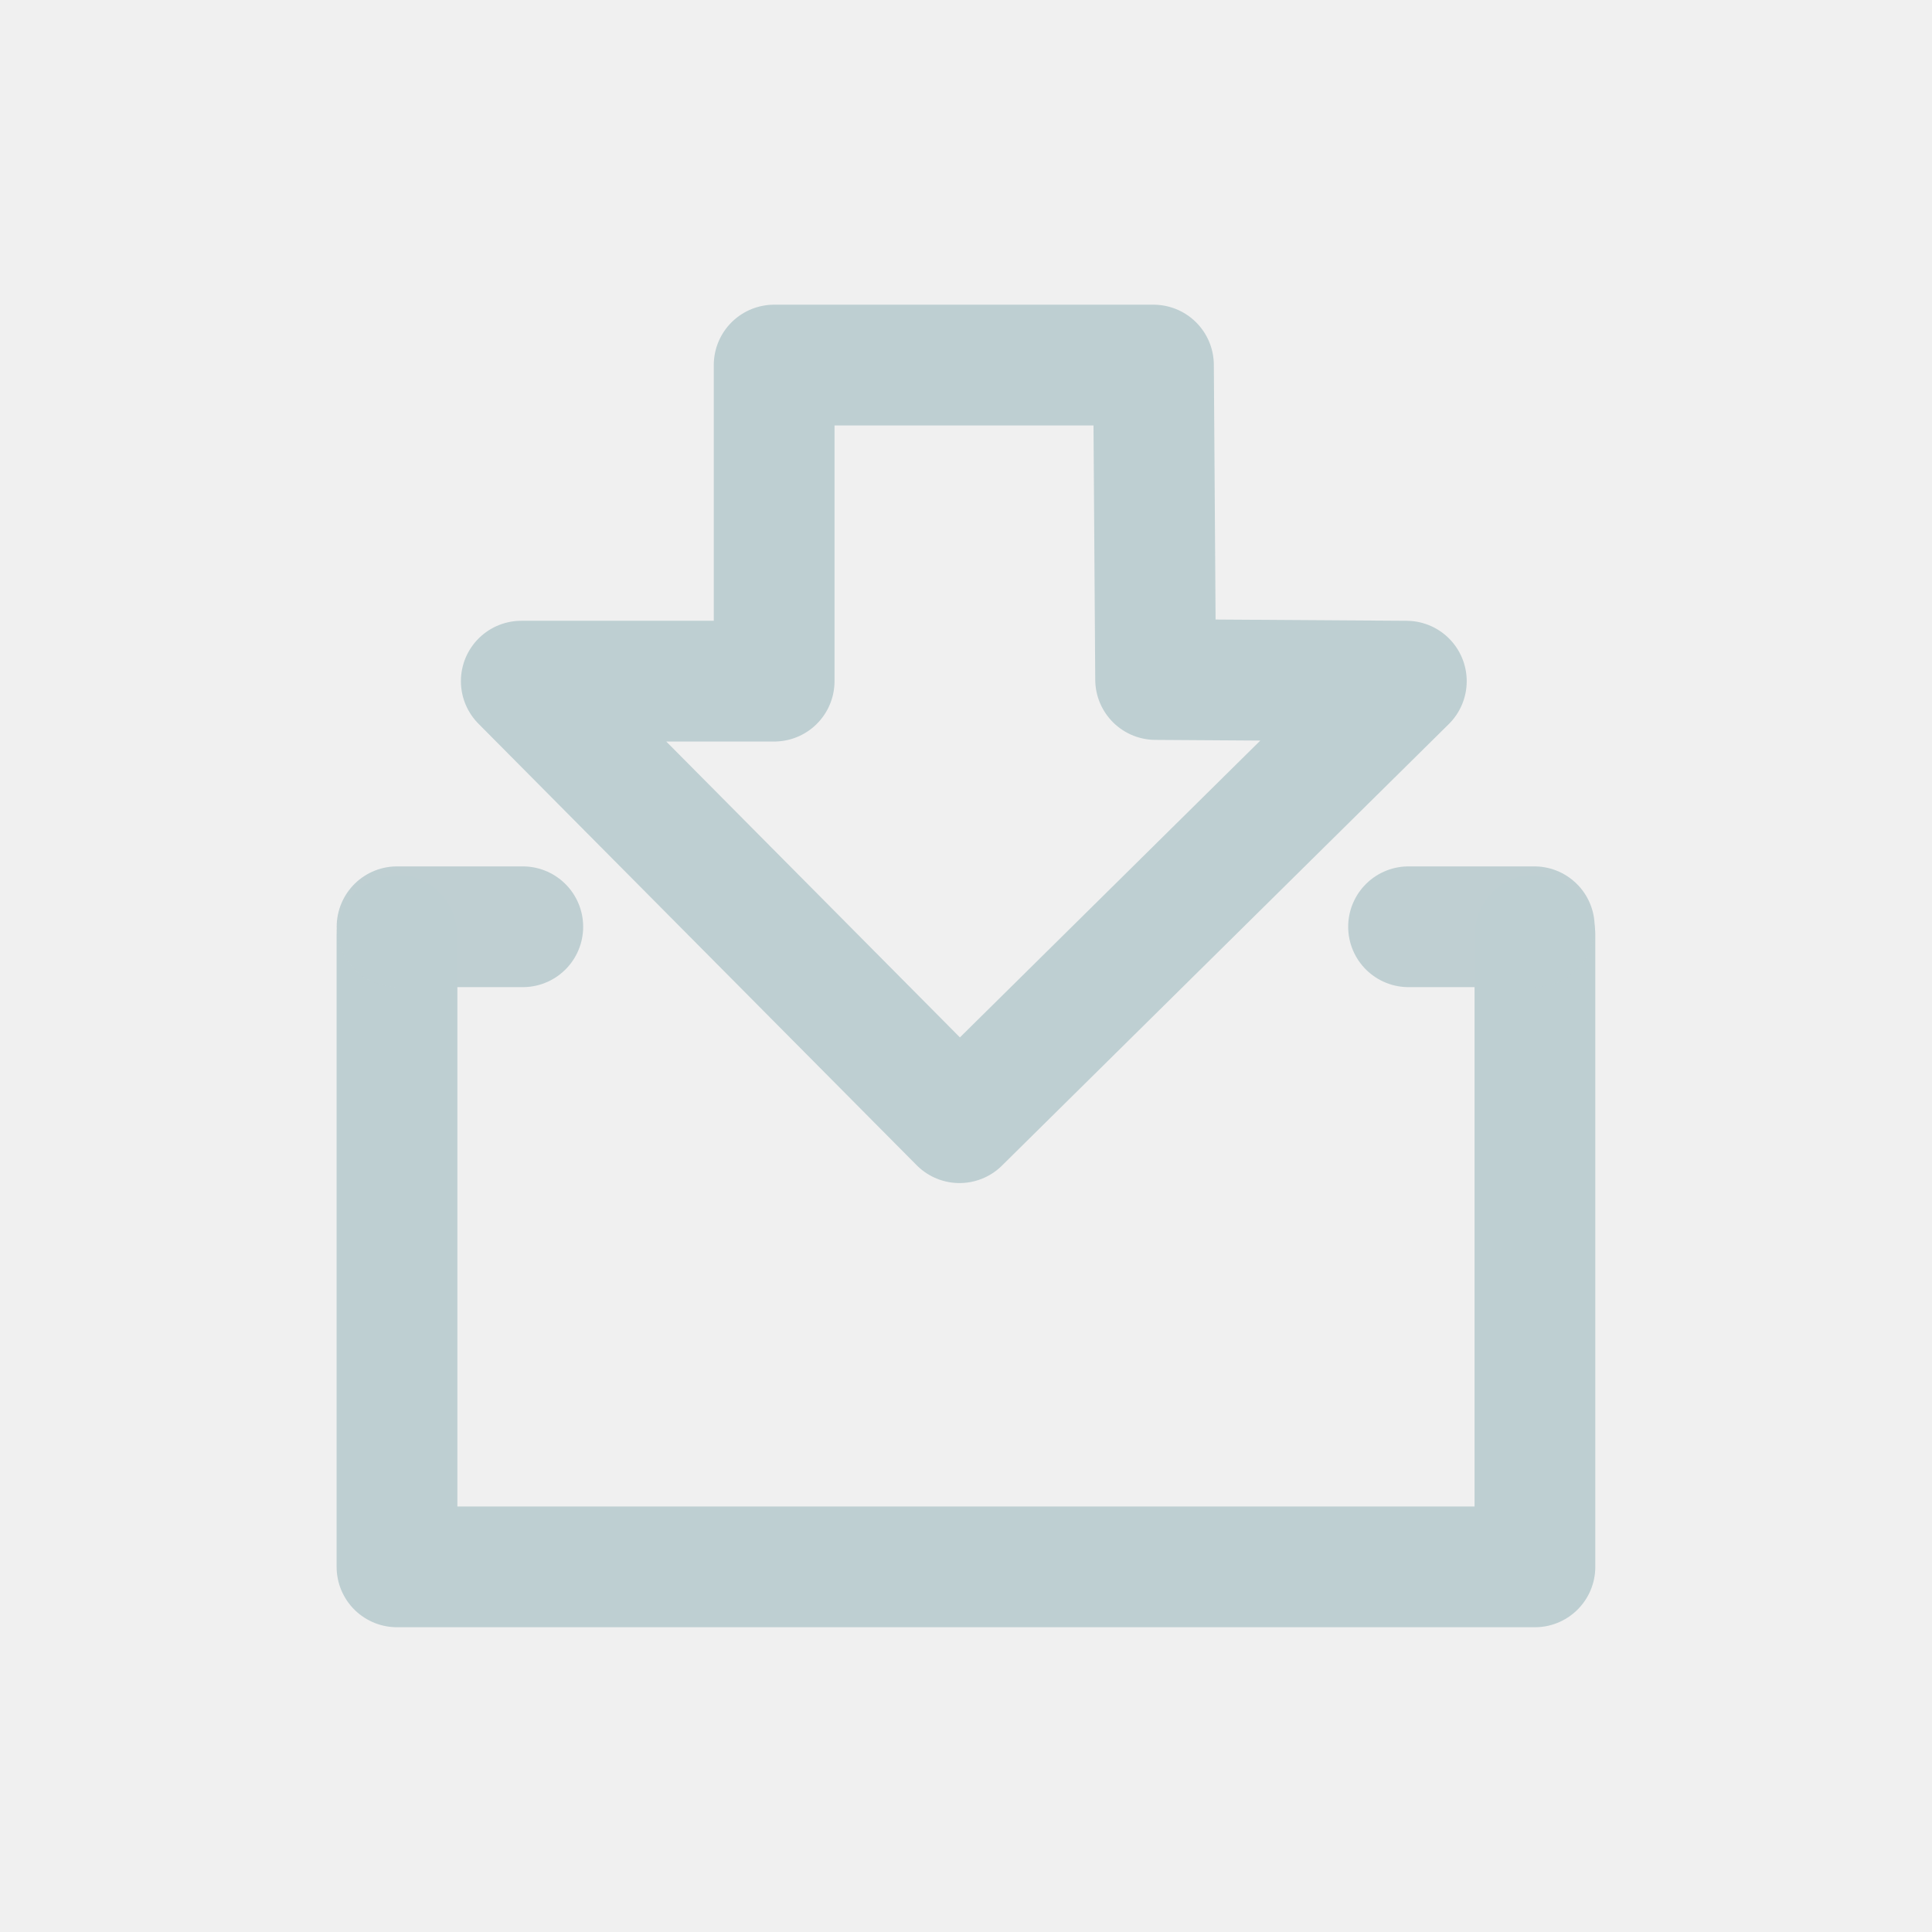
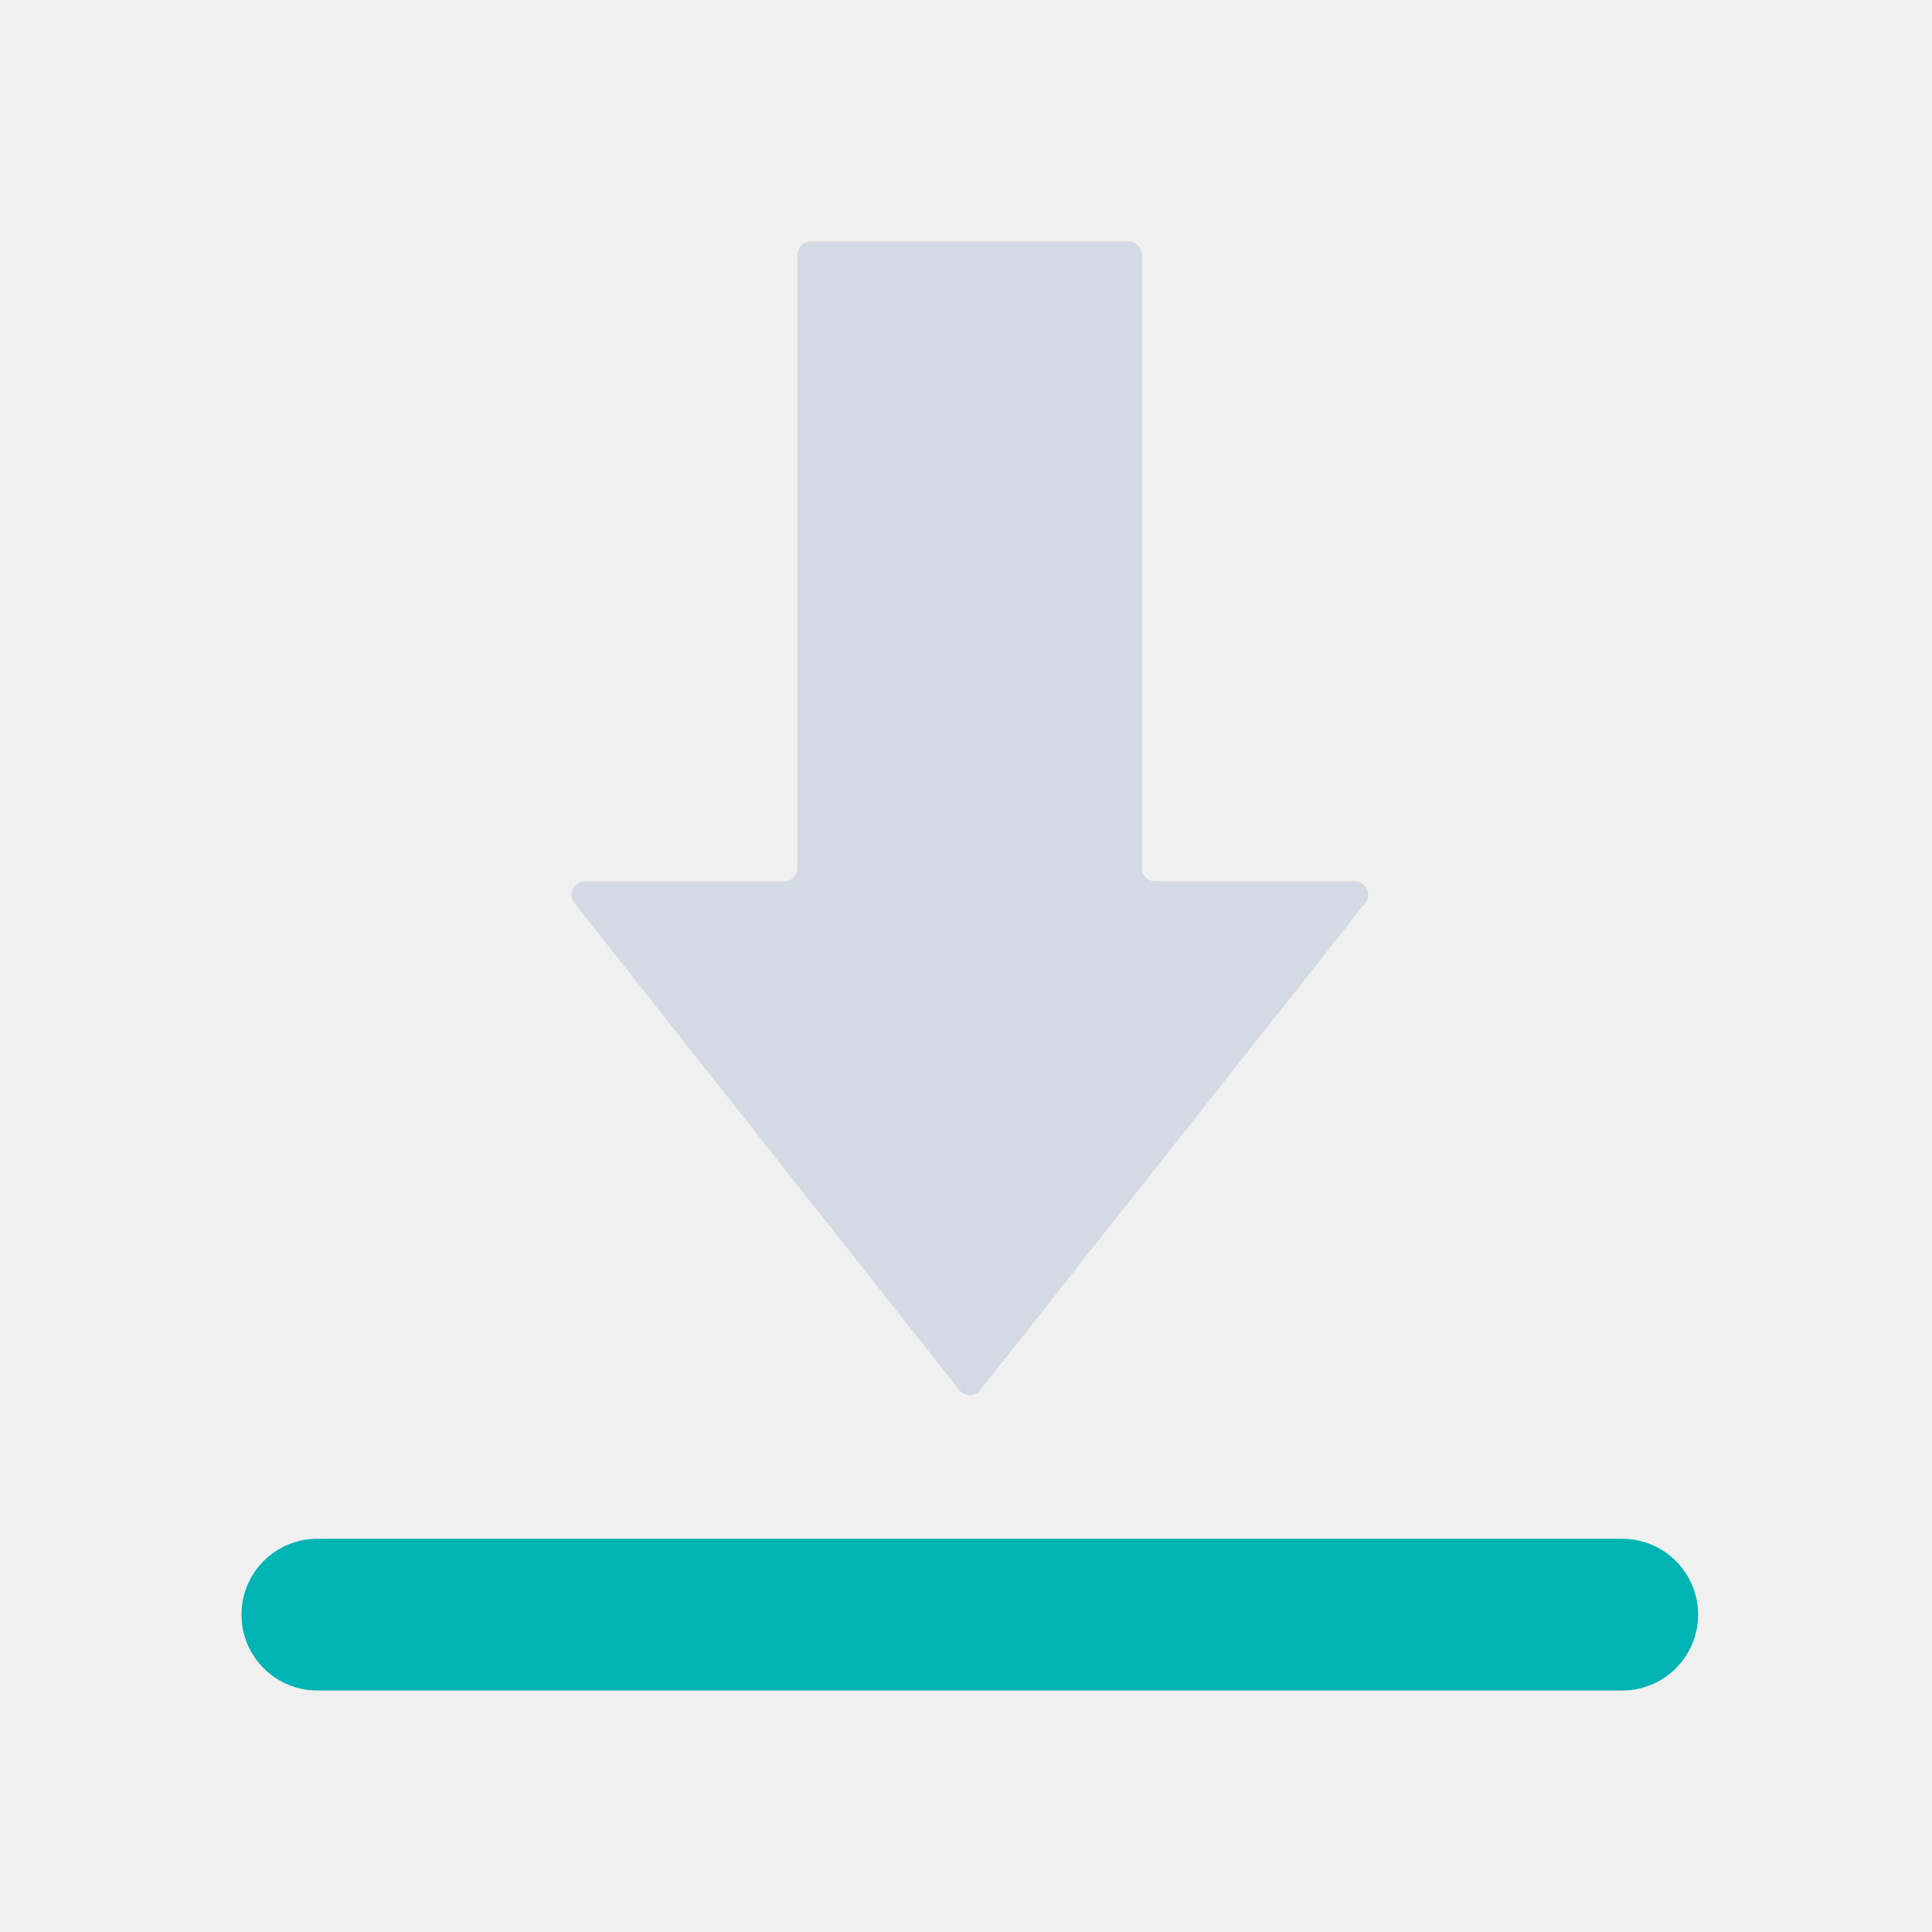
- <svg xmlns="http://www.w3.org/2000/svg" width="32" height="32" id="svg9532" version="1.1">
-   <defs id="defs9534" />
-   <g id="layer1" transform="translate(-309.3694,-755.8926)">
-     <g id="kget">
-       <rect y="756.893" x="310.369" height="30" width="30" id="rect9563" style="opacity:0;fill:none;stroke:#ffffff;stroke-width:2;stroke-linecap:square;stroke-linejoin:round;stroke-miterlimit:4;stroke-opacity:1;stroke-dasharray:none;stroke-dashoffset:0" />
-       <g transform="matrix(1.0471,0,0,1.0471,-102.446,-57.79026)" id="g9557">
-         <path id="path5451-7" d="m 399.571,791.867 0,10 18,0 0,-10" style="fill:none;stroke:#BECFD2;stroke-width:1.91;stroke-linecap:round;stroke-linejoin:round;stroke-miterlimit:4;stroke-opacity:1;stroke-dasharray:none;stroke-dashoffset:0;marker:none;visibility:visible;display:inline;overflow:visible;enable-background:accumulate" />
-         <path id="path6316" d="m 408.469,794.841 -6.932,-6.984 4,0 0,-5 6,0 0.034,4.974 3.966,0.026 -7.068,6.984 0,10e-5 z" style="fill:none;stroke:#BECFD2;stroke-width:1.91;stroke-linecap:round;stroke-linejoin:round;stroke-miterlimit:4;stroke-opacity:1;stroke-dasharray:none;stroke-dashoffset:0;marker:none;visibility:visible;display:inline;overflow:visible;enable-background:accumulate" />
-         <path id="path8370-3" d="m 401.561,791.742 -1.989,0" style="opacity:0.99;fill:none;stroke:#BECFD2;stroke-width:1.91;stroke-linecap:round;stroke-linejoin:miter;stroke-miterlimit:4;stroke-opacity:1;stroke-dasharray:none;display:inline" />
-         <path style="opacity:0.99;fill:none;stroke:#BECFD2;stroke-width:1.91;stroke-linecap:round;stroke-linejoin:miter;stroke-miterlimit:4;stroke-opacity:1;stroke-dasharray:none;display:inline" d="m 417.561,791.742 -1.989,0" id="path8515" />
-       </g>
-     </g>
+ <svg xmlns="http://www.w3.org/2000/svg" width="32" height="32" version="1.1" id="svg12">
+   <defs id="defs16" />
+   <g id="kget">
+     <rect style="opacity:0.001" width="32" height="32" x="0" y="0" id="rect7" />
+     <path d="m 19.138,14.598 h 3.303 a 0.221,0.221 0 0 1 0.173,0.358 l -6.378,8.067 a 0.221,0.221 0 0 1 -0.347,0 L 9.512,14.956 a 0.221,0.221 0 0 1 0.173,-0.358 h 3.303 a 0.221,0.221 0 0 0 0.221,-0.221 V 4.221 a 0.221,0.221 0 0 1 0.221,-0.221 h 5.265 a 0.221,0.221 0 0 1 0.221,0.221 V 14.377 a 0.221,0.221 0 0 0 0.221,0.221 z" stroke="none" id="path2" style="fill:#d3dae3;stroke-width:2.072;fill-opacity:1" />
+     <path d="m 5.256,25.487 a 1.256,1.256 0 0 0 0,2.513 H 26.869 a 1.256,1.256 0 0 0 0,-2.513 z" stroke="none" id="path4" style="stroke-width:2.072;fill:#00b4b4;fill-opacity:1" />
+   </g>
+   <g id="22-22-kget">
+     <rect style="opacity:0.001" width="22" height="22" x="32" y="9.998" id="rect2" />
+     <path d="m 45.092,20.063 h 2.202 a 0.147,0.147 0 0 1 0.116,0.239 l -4.252,5.378 a 0.147,0.147 0 0 1 -0.231,0 l -4.252,-5.378 a 0.147,0.147 0 0 1 0.116,-0.239 h 2.202 a 0.147,0.147 0 0 0 0.147,-0.147 v -6.77 a 0.147,0.147 0 0 1 0.147,-0.147 h 3.51 a 0.147,0.147 0 0 1 0.147,0.147 v 6.77 a 0.147,0.147 0 0 0 0.147,0.147 z" stroke="none" id="path2-6" style="fill:#d3dae3;stroke-width:1.382;fill-opacity:1" />
+     <path d="m 35.838,27.322 a 0.838,0.838 0 0 0 0,1.675 h 14.409 a 0.838,0.838 0 0 0 0,-1.675 z" stroke="none" id="path4-7" style="stroke-width:1.382;fill:#00b4b4;fill-opacity:1" />
  </g>
</svg>
